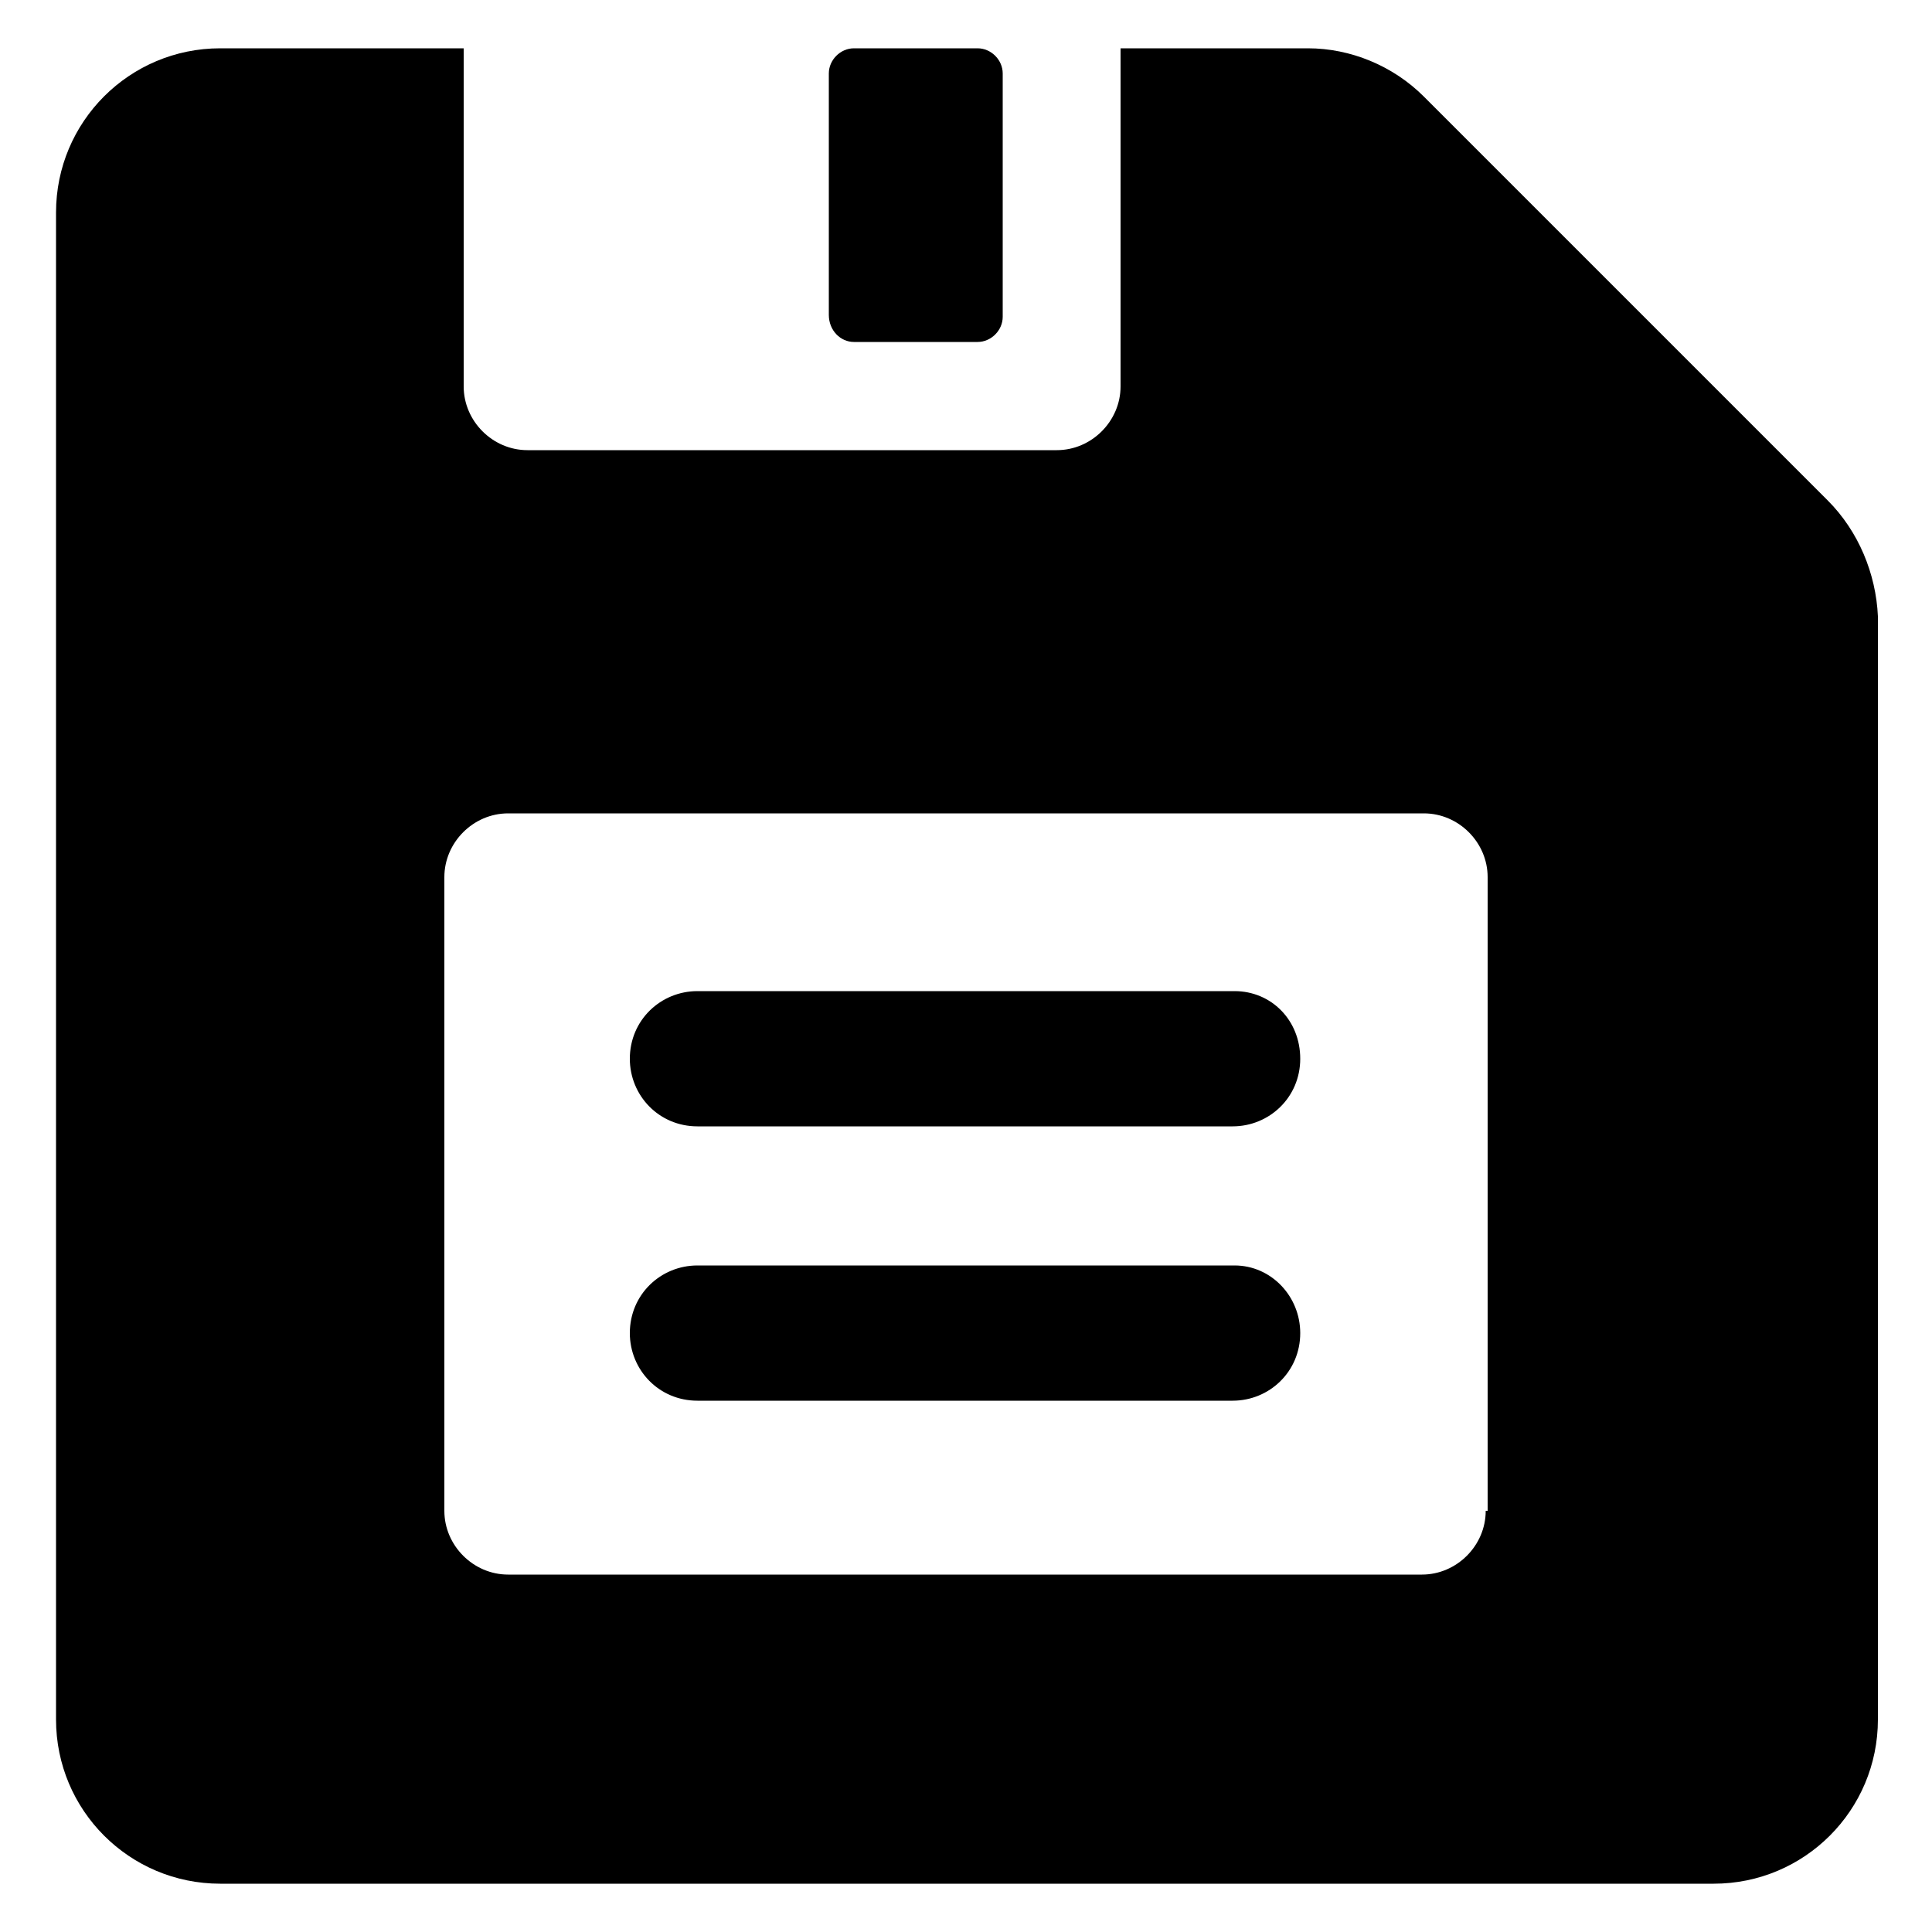
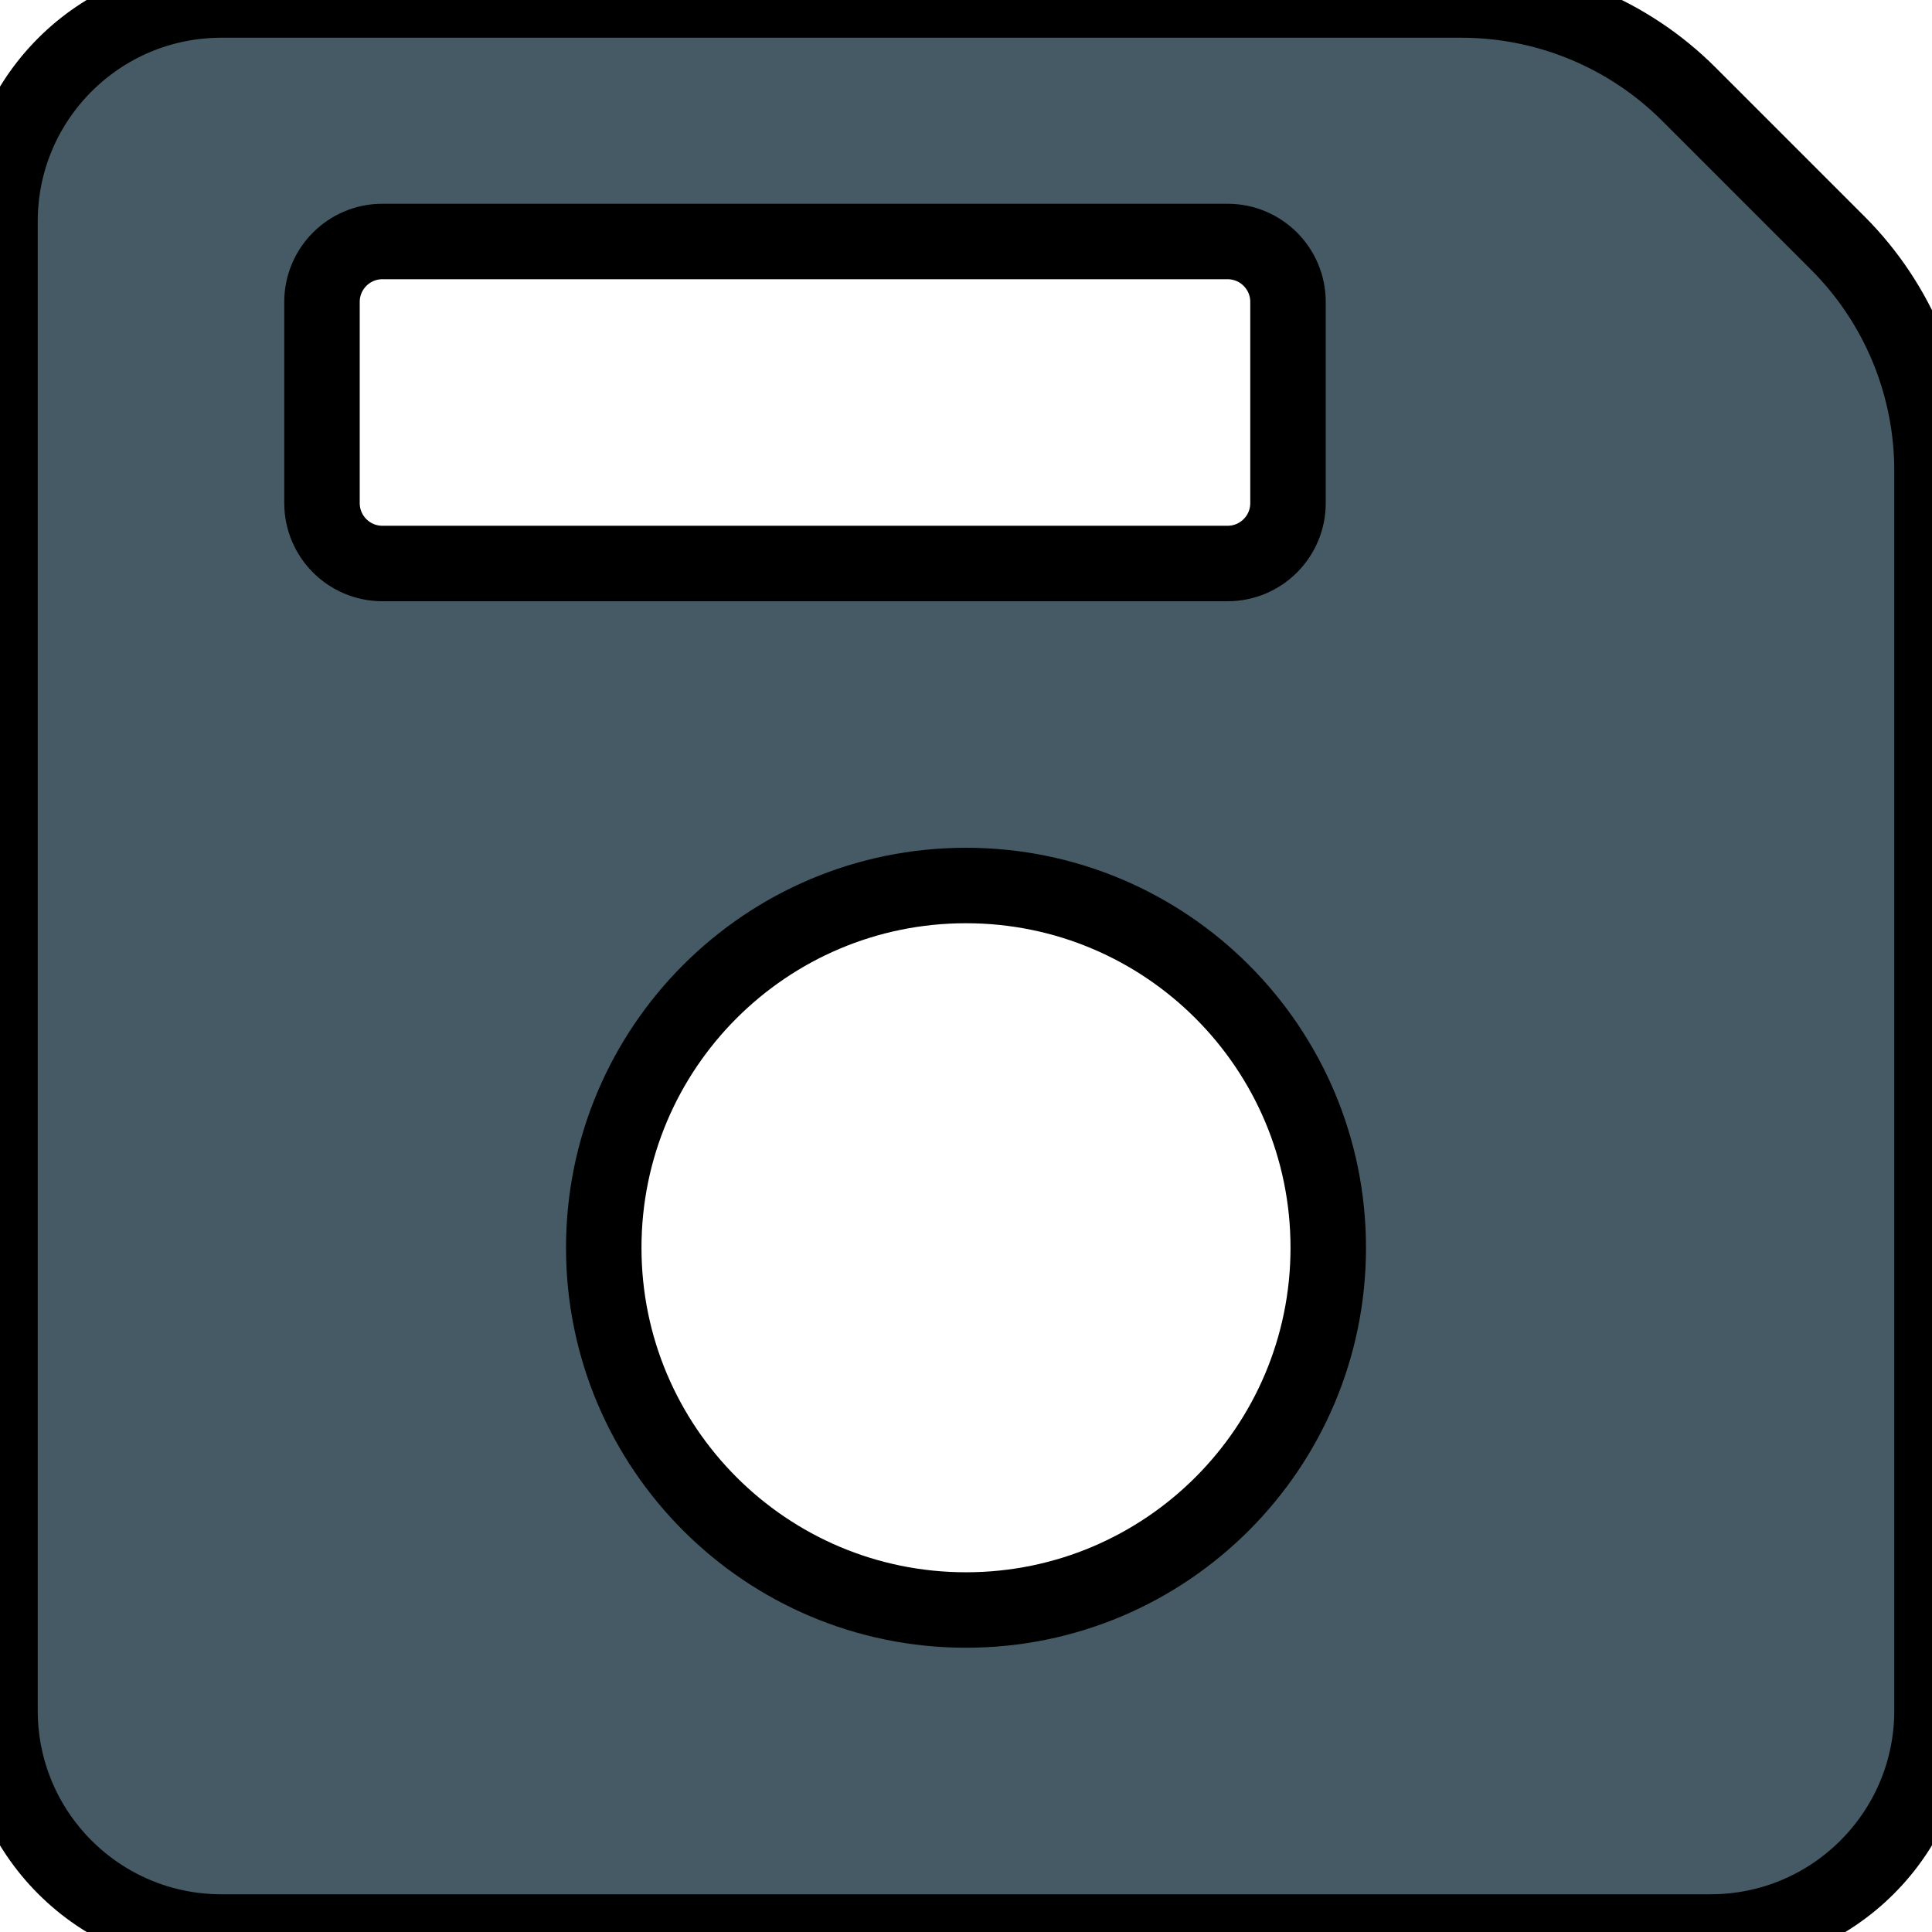
- <svg xmlns="http://www.w3.org/2000/svg" enable-background="new 0 0 100 100" viewBox="0 0 100 100">
-   <switch>
-     <g>
-       <path d="M5273.1,2400.1v-2c0-2.8-5-4-9.7-4s-9.7,1.3-9.7,4v2c0,1.8,0.7,3.6,2,4.9l5,4.9c0.3,0.3,0.4,0.6,0.4,1v6.4     c0,0.4,0.2,0.7,0.6,0.8l2.9,0.9c0.5,0.1,1-0.2,1-0.8v-7.2c0-0.4,0.2-0.7,0.4-1l5.1-5C5272.4,2403.7,5273.1,2401.9,5273.1,2400.1z      M5263.4,2400c-4.8,0-7.4-1.3-7.5-1.8v0c0.1-0.5,2.7-1.8,7.5-1.8c4.8,0,7.3,1.3,7.5,1.8C5270.7,2398.7,5268.2,2400,5263.4,2400z" />
-       <path d="M5268.4 2410.3c-.6 0-1 .4-1 1 0 .6.4 1 1 1h4.3c.6 0 1-.4 1-1 0-.6-.4-1-1-1H5268.4zM5272.7 2413.7h-4.3c-.6 0-1 .4-1 1 0 .6.4 1 1 1h4.3c.6 0 1-.4 1-1C5273.7 2414.1 5273.3 2413.7 5272.7 2413.7zM5272.7 2417h-4.3c-.6 0-1 .4-1 1 0 .6.4 1 1 1h4.3c.6 0 1-.4 1-1C5273.7 2417.5 5273.3 2417 5272.7 2417z" />
-       <g>
-         <path d="M94.6,25.9L73.7,5c-1.6-1.6-3.8-2.5-6-2.5H58V20c0,1.8-1.5,3.3-3.3,3.3H27.3c-1.8,0-3.3-1.5-3.3-3.3V2.5H11.4     c-4.7,0-8.5,3.8-8.5,8.5v78c0,4.7,3.8,8.5,8.5,8.5h77.3c4.7,0,8.5-3.8,8.5-8.5V31.9C97.1,29.7,96.2,27.5,94.6,25.9z M76.9,78.2     c0,1.8-1.5,3.3-3.3,3.3H26.3c-1.8,0-3.3-1.5-3.3-3.3V45.4c0-1.8,1.5-3.3,3.3-3.3h47.4c1.8,0,3.3,1.5,3.3,3.3V78.2z" />
-         <path d="M44.2 17.7h6.4c.7 0 1.3-.6 1.3-1.3V3.8c0-.7-.6-1.3-1.3-1.3h-6.4c-.7 0-1.3.6-1.3 1.3v12.5C42.9 17.1 43.5 17.7 44.2 17.7zM63.9 51.3H36.1c-1.9 0-3.5 1.5-3.5 3.5 0 1.9 1.5 3.5 3.5 3.5h27.7c1.9 0 3.5-1.5 3.5-3.5C67.3 52.8 65.8 51.3 63.9 51.3zM63.9 65.5H36.1c-1.9 0-3.5 1.5-3.5 3.5 0 1.9 1.5 3.5 3.5 3.5h27.7c1.9 0 3.5-1.5 3.5-3.5C67.3 67.1 65.8 65.5 63.9 65.5z" />
-       </g>
-     </g>
-   </switch>
+ <svg xmlns="http://www.w3.org/2000/svg" height="512pt" viewBox="0 0 512 512" width="512pt">
+   <path style="fill:#455A64; stroke: black; stroke-width: 20;" d="m486.996 64.383-39.379-39.379c-16-16.023-37.695-25.004-60.332-25.004h-328.617c-32.406 0-58.668 26.262-58.668 58.668v394.664c0 32.406 26.262 58.668 58.668 58.668h394.664c32.406 0 58.668-26.262 58.668-58.668v-328.617c0-22.637-8.98-44.332-25.004-60.332zm-401.664 68.949v-53.332c0-8.832 7.168-16 16-16h224c8.832 0 16 7.168 16 16v53.332c0 8.832-7.168 16-16 16h-224c-8.832 0-16-7.168-16-16zm170.668 293.336c-53.012 0-96-42.988-96-96 0-53.016 42.988-96 96-96s96 42.984 96 96c0 53.012-42.988 96-96 96zm0 0" />
</svg>
